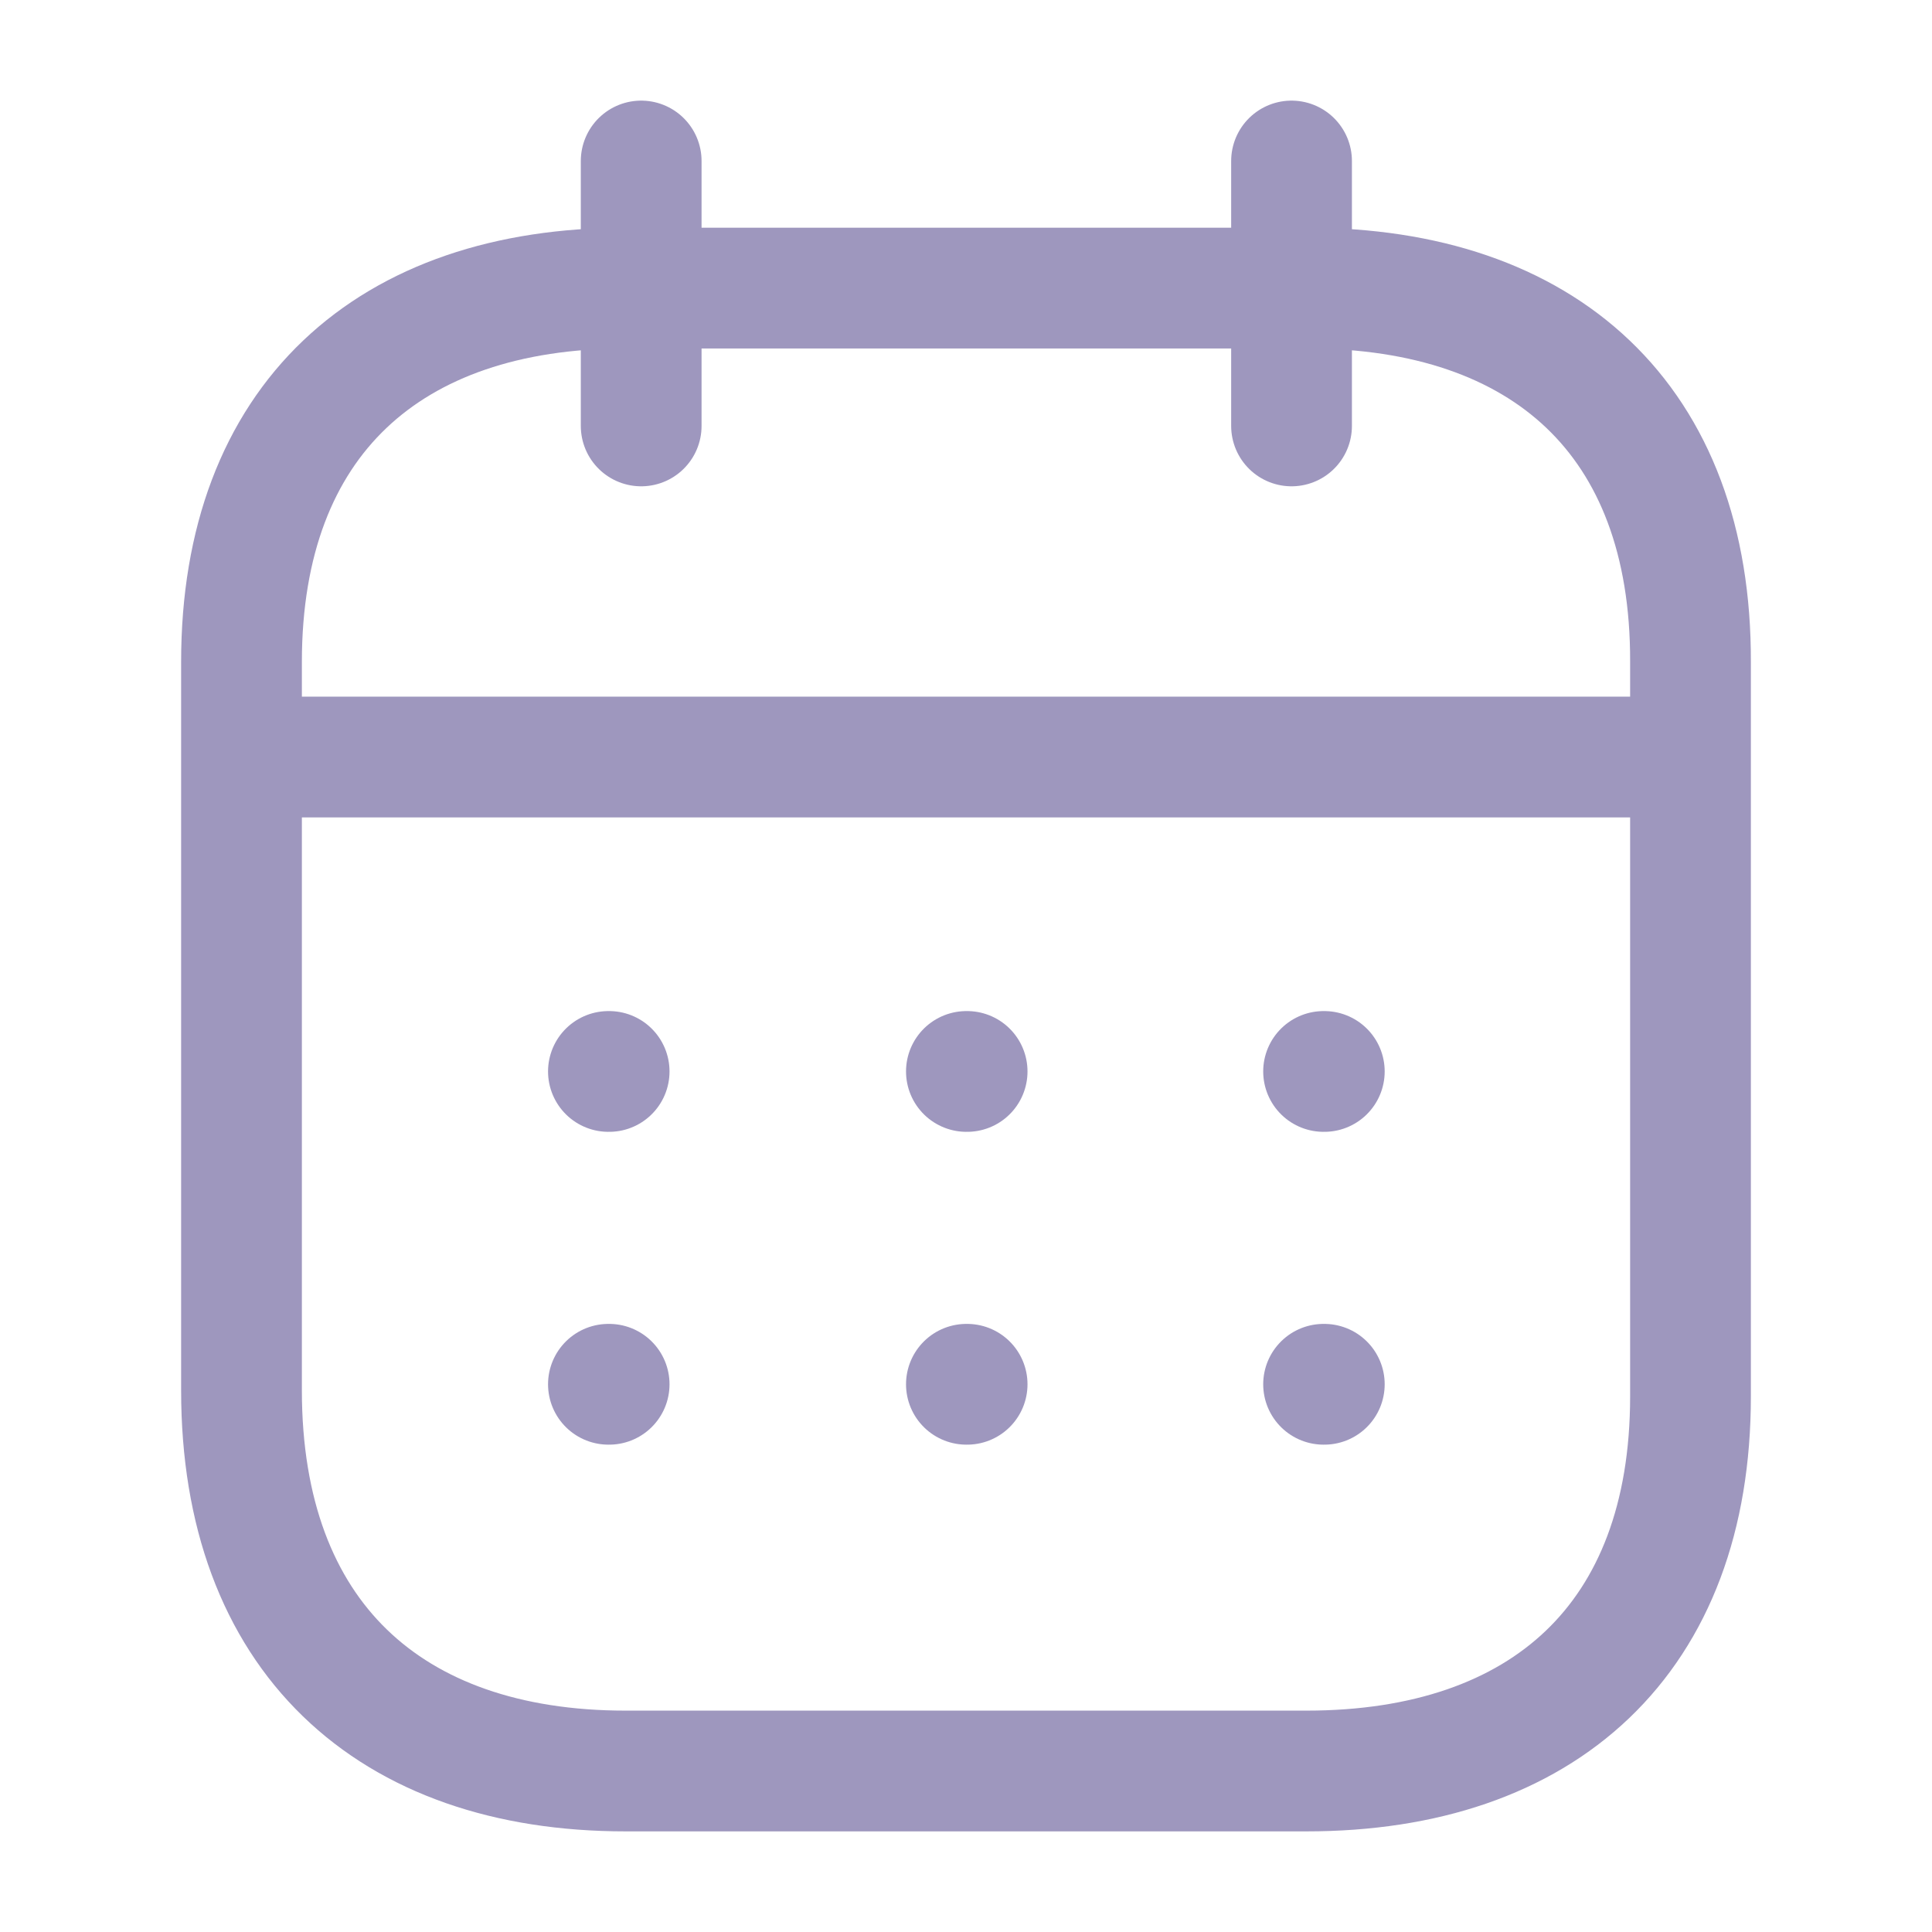
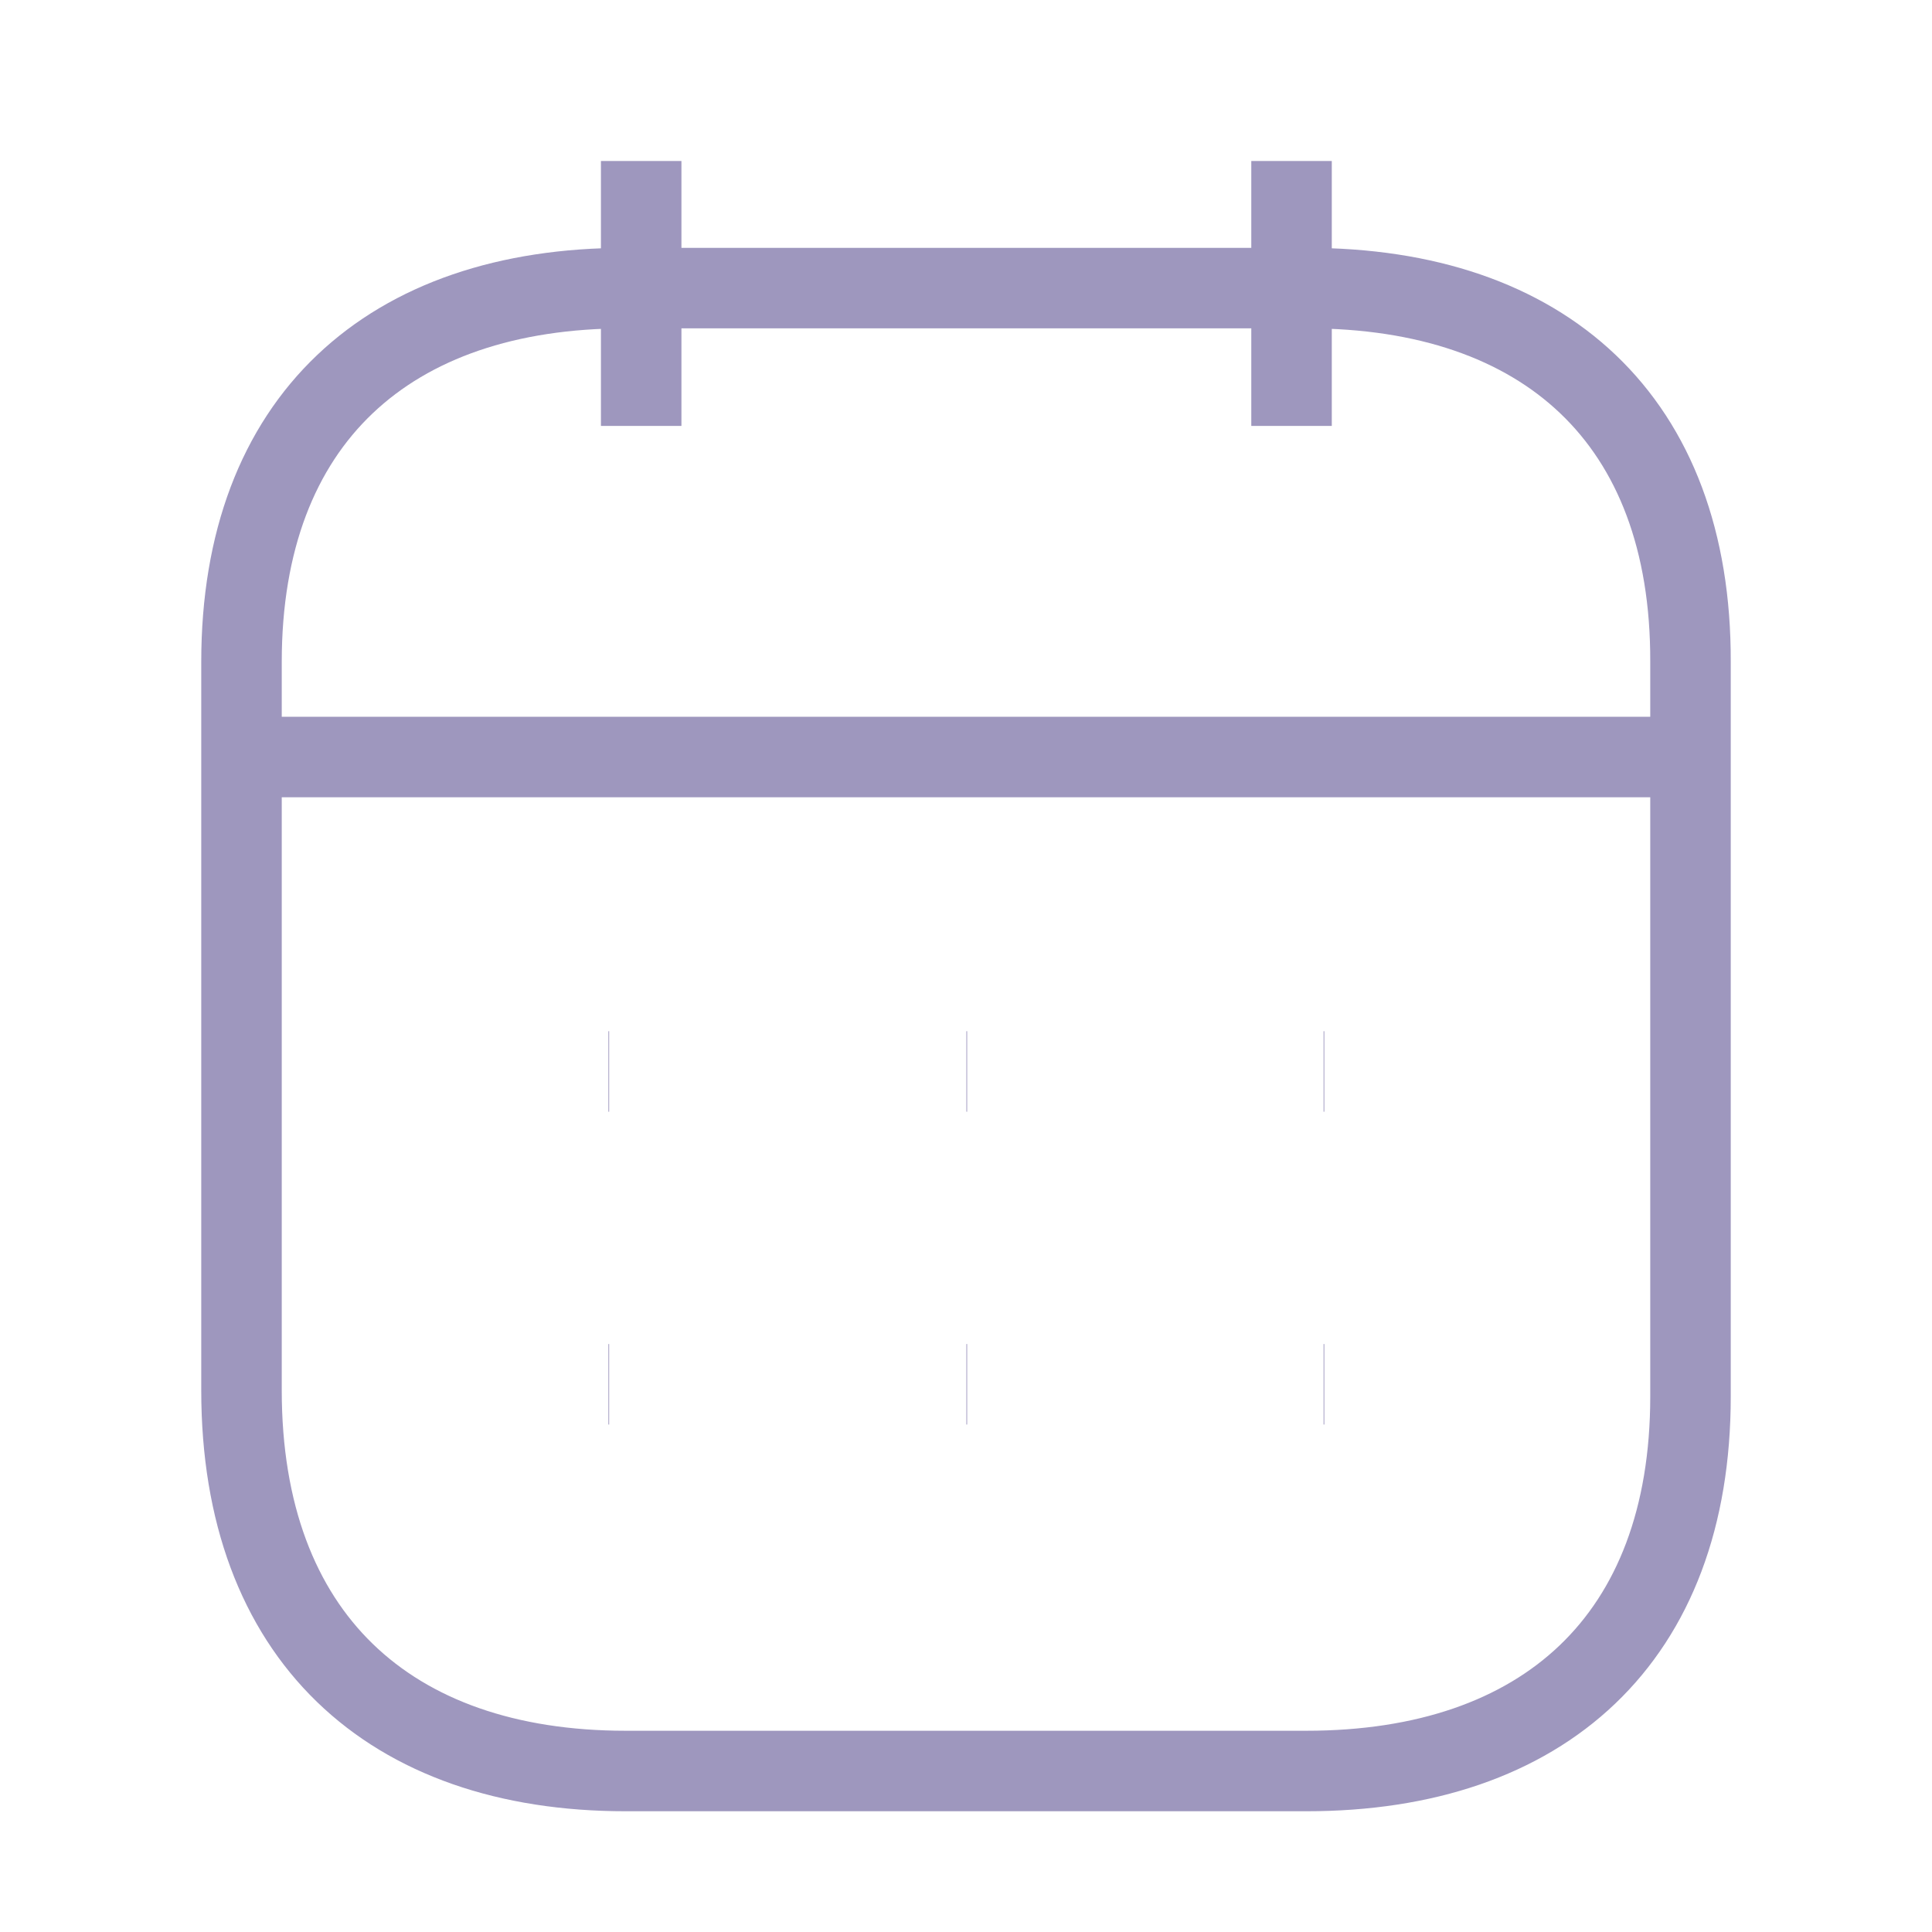
<svg xmlns="http://www.w3.org/2000/svg" width="24" height="24" viewBox="0 0 24 24" fill="none">
-   <path d="M3.093 9.404H20.917" stroke="#9E97BE" stroke-width="1.5" stroke-linecap="round" stroke-linejoin="round" />
-   <path d="M16.442 13.31H16.451" stroke="#9E97BE" stroke-width="1.5" stroke-linecap="round" stroke-linejoin="round" />
-   <path d="M12.005 13.31H12.014" stroke="#9E97BE" stroke-width="1.5" stroke-linecap="round" stroke-linejoin="round" />
-   <path d="M7.558 13.31H7.567" stroke="#9E97BE" stroke-width="1.5" stroke-linecap="round" stroke-linejoin="round" />
-   <path d="M16.442 17.196H16.451" stroke="#9E97BE" stroke-width="1.5" stroke-linecap="round" stroke-linejoin="round" />
-   <path d="M12.005 17.196H12.014" stroke="#9E97BE" stroke-width="1.5" stroke-linecap="round" stroke-linejoin="round" />
-   <path d="M7.558 17.196H7.567" stroke="#9E97BE" stroke-width="1.5" stroke-linecap="round" stroke-linejoin="round" />
-   <path d="M16.044 2V5.291" stroke="#9E97BE" stroke-width="1.5" stroke-linecap="round" stroke-linejoin="round" />
-   <path d="M7.965 2V5.291" stroke="#9E97BE" stroke-width="1.5" stroke-linecap="round" stroke-linejoin="round" />
-   <path fill-rule="evenodd" clip-rule="evenodd" d="M16.238 3.579H7.771C4.834 3.579 3 5.215 3 8.222V17.272C3 20.326 4.834 22 7.771 22H16.229C19.175 22 21 20.355 21 17.347V8.222C21.009 5.215 19.184 3.579 16.238 3.579Z" stroke="#9E97BE" stroke-width="1.5" stroke-linecap="round" stroke-linejoin="round" />
+   <path d="M3.093 9.404H20.917" stroke="#9E97BE" strokeWidth="1.5" strokeLinecap="round" strokeLinejoin="round" />
+   <path d="M16.442 13.31H16.451" stroke="#9E97BE" strokeWidth="1.5" strokeLinecap="round" strokeLinejoin="round" />
+   <path d="M12.005 13.31H12.014" stroke="#9E97BE" strokeWidth="1.5" strokeLinecap="round" strokeLinejoin="round" />
+   <path d="M7.558 13.31H7.567" stroke="#9E97BE" strokeWidth="1.5" strokeLinecap="round" strokeLinejoin="round" />
+   <path d="M16.442 17.196H16.451" stroke="#9E97BE" strokeWidth="1.5" strokeLinecap="round" strokeLinejoin="round" />
+   <path d="M12.005 17.196H12.014" stroke="#9E97BE" strokeWidth="1.5" strokeLinecap="round" strokeLinejoin="round" />
+   <path d="M7.558 17.196H7.567" stroke="#9E97BE" strokeWidth="1.5" strokeLinecap="round" strokeLinejoin="round" />
+   <path d="M16.044 2V5.291" stroke="#9E97BE" strokeWidth="1.5" strokeLinecap="round" strokeLinejoin="round" />
+   <path d="M7.965 2V5.291" stroke="#9E97BE" strokeWidth="1.5" strokeLinecap="round" strokeLinejoin="round" />
+   <path fillRule="evenodd" clipRule="evenodd" d="M16.238 3.579H7.771C4.834 3.579 3 5.215 3 8.222V17.272C3 20.326 4.834 22 7.771 22H16.229C19.175 22 21 20.355 21 17.347V8.222C21.009 5.215 19.184 3.579 16.238 3.579Z" stroke="#9E97BE" strokeWidth="1.5" strokeLinecap="round" strokeLinejoin="round" />
</svg>
